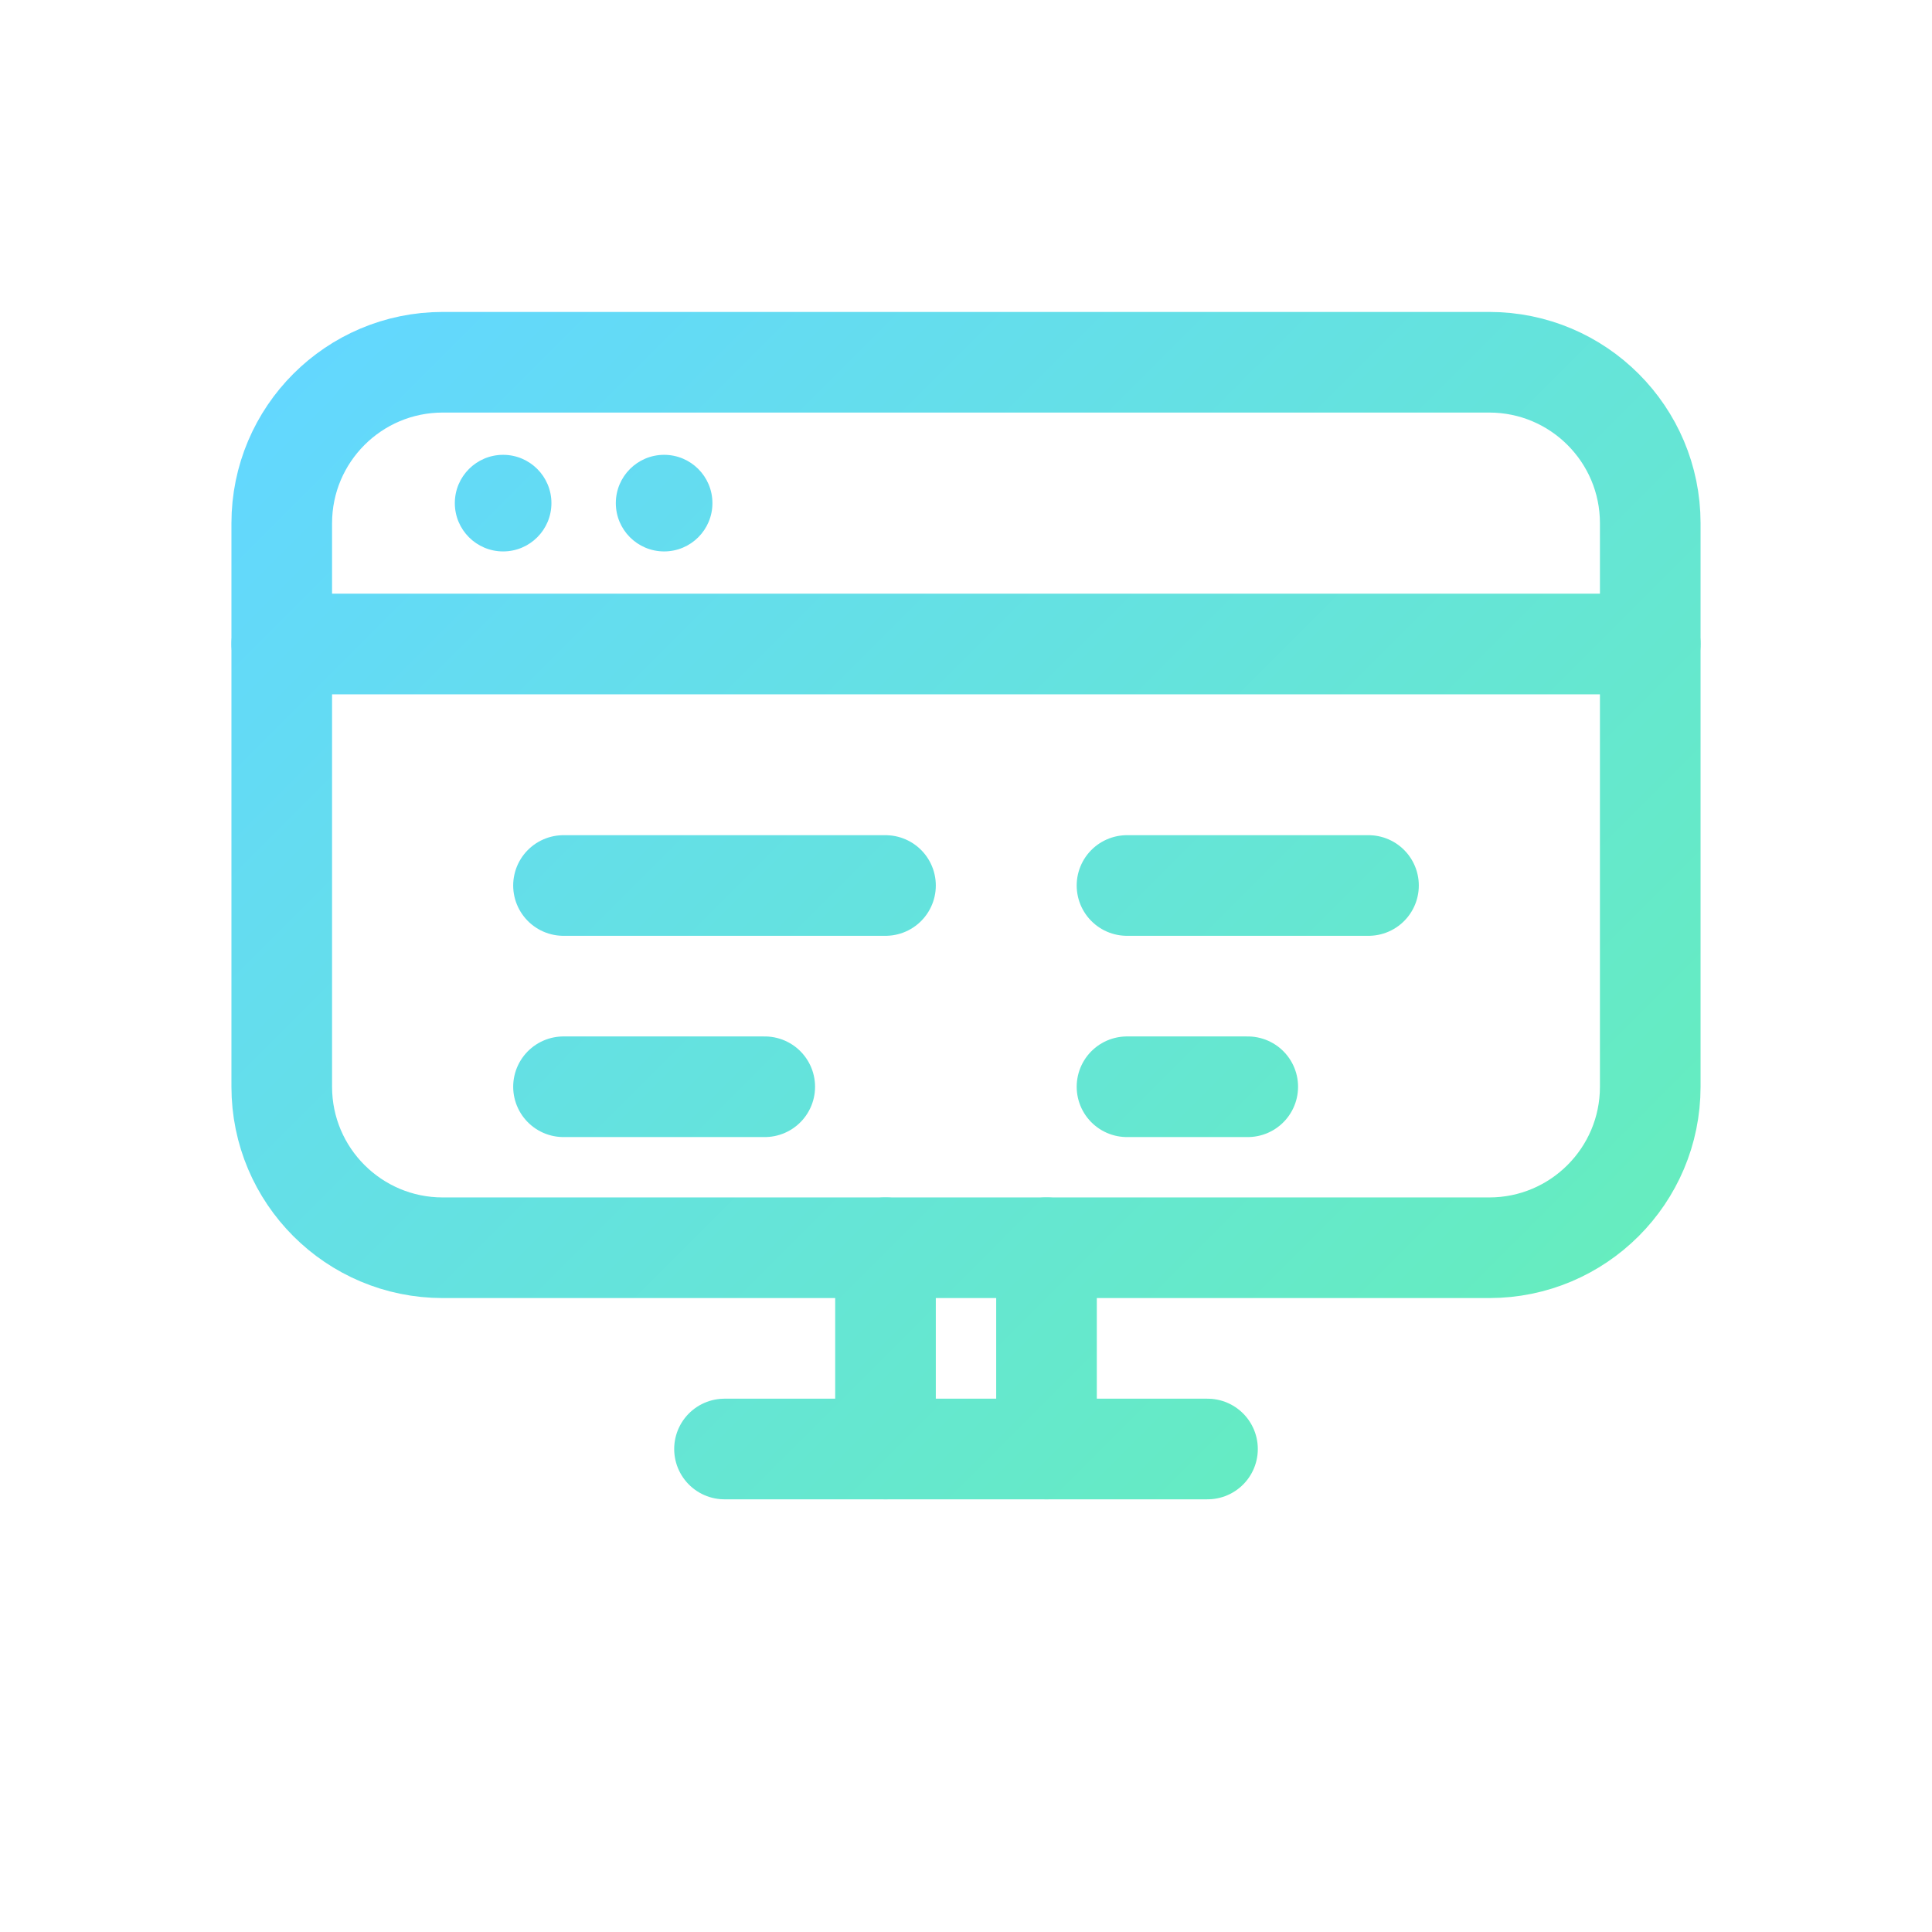
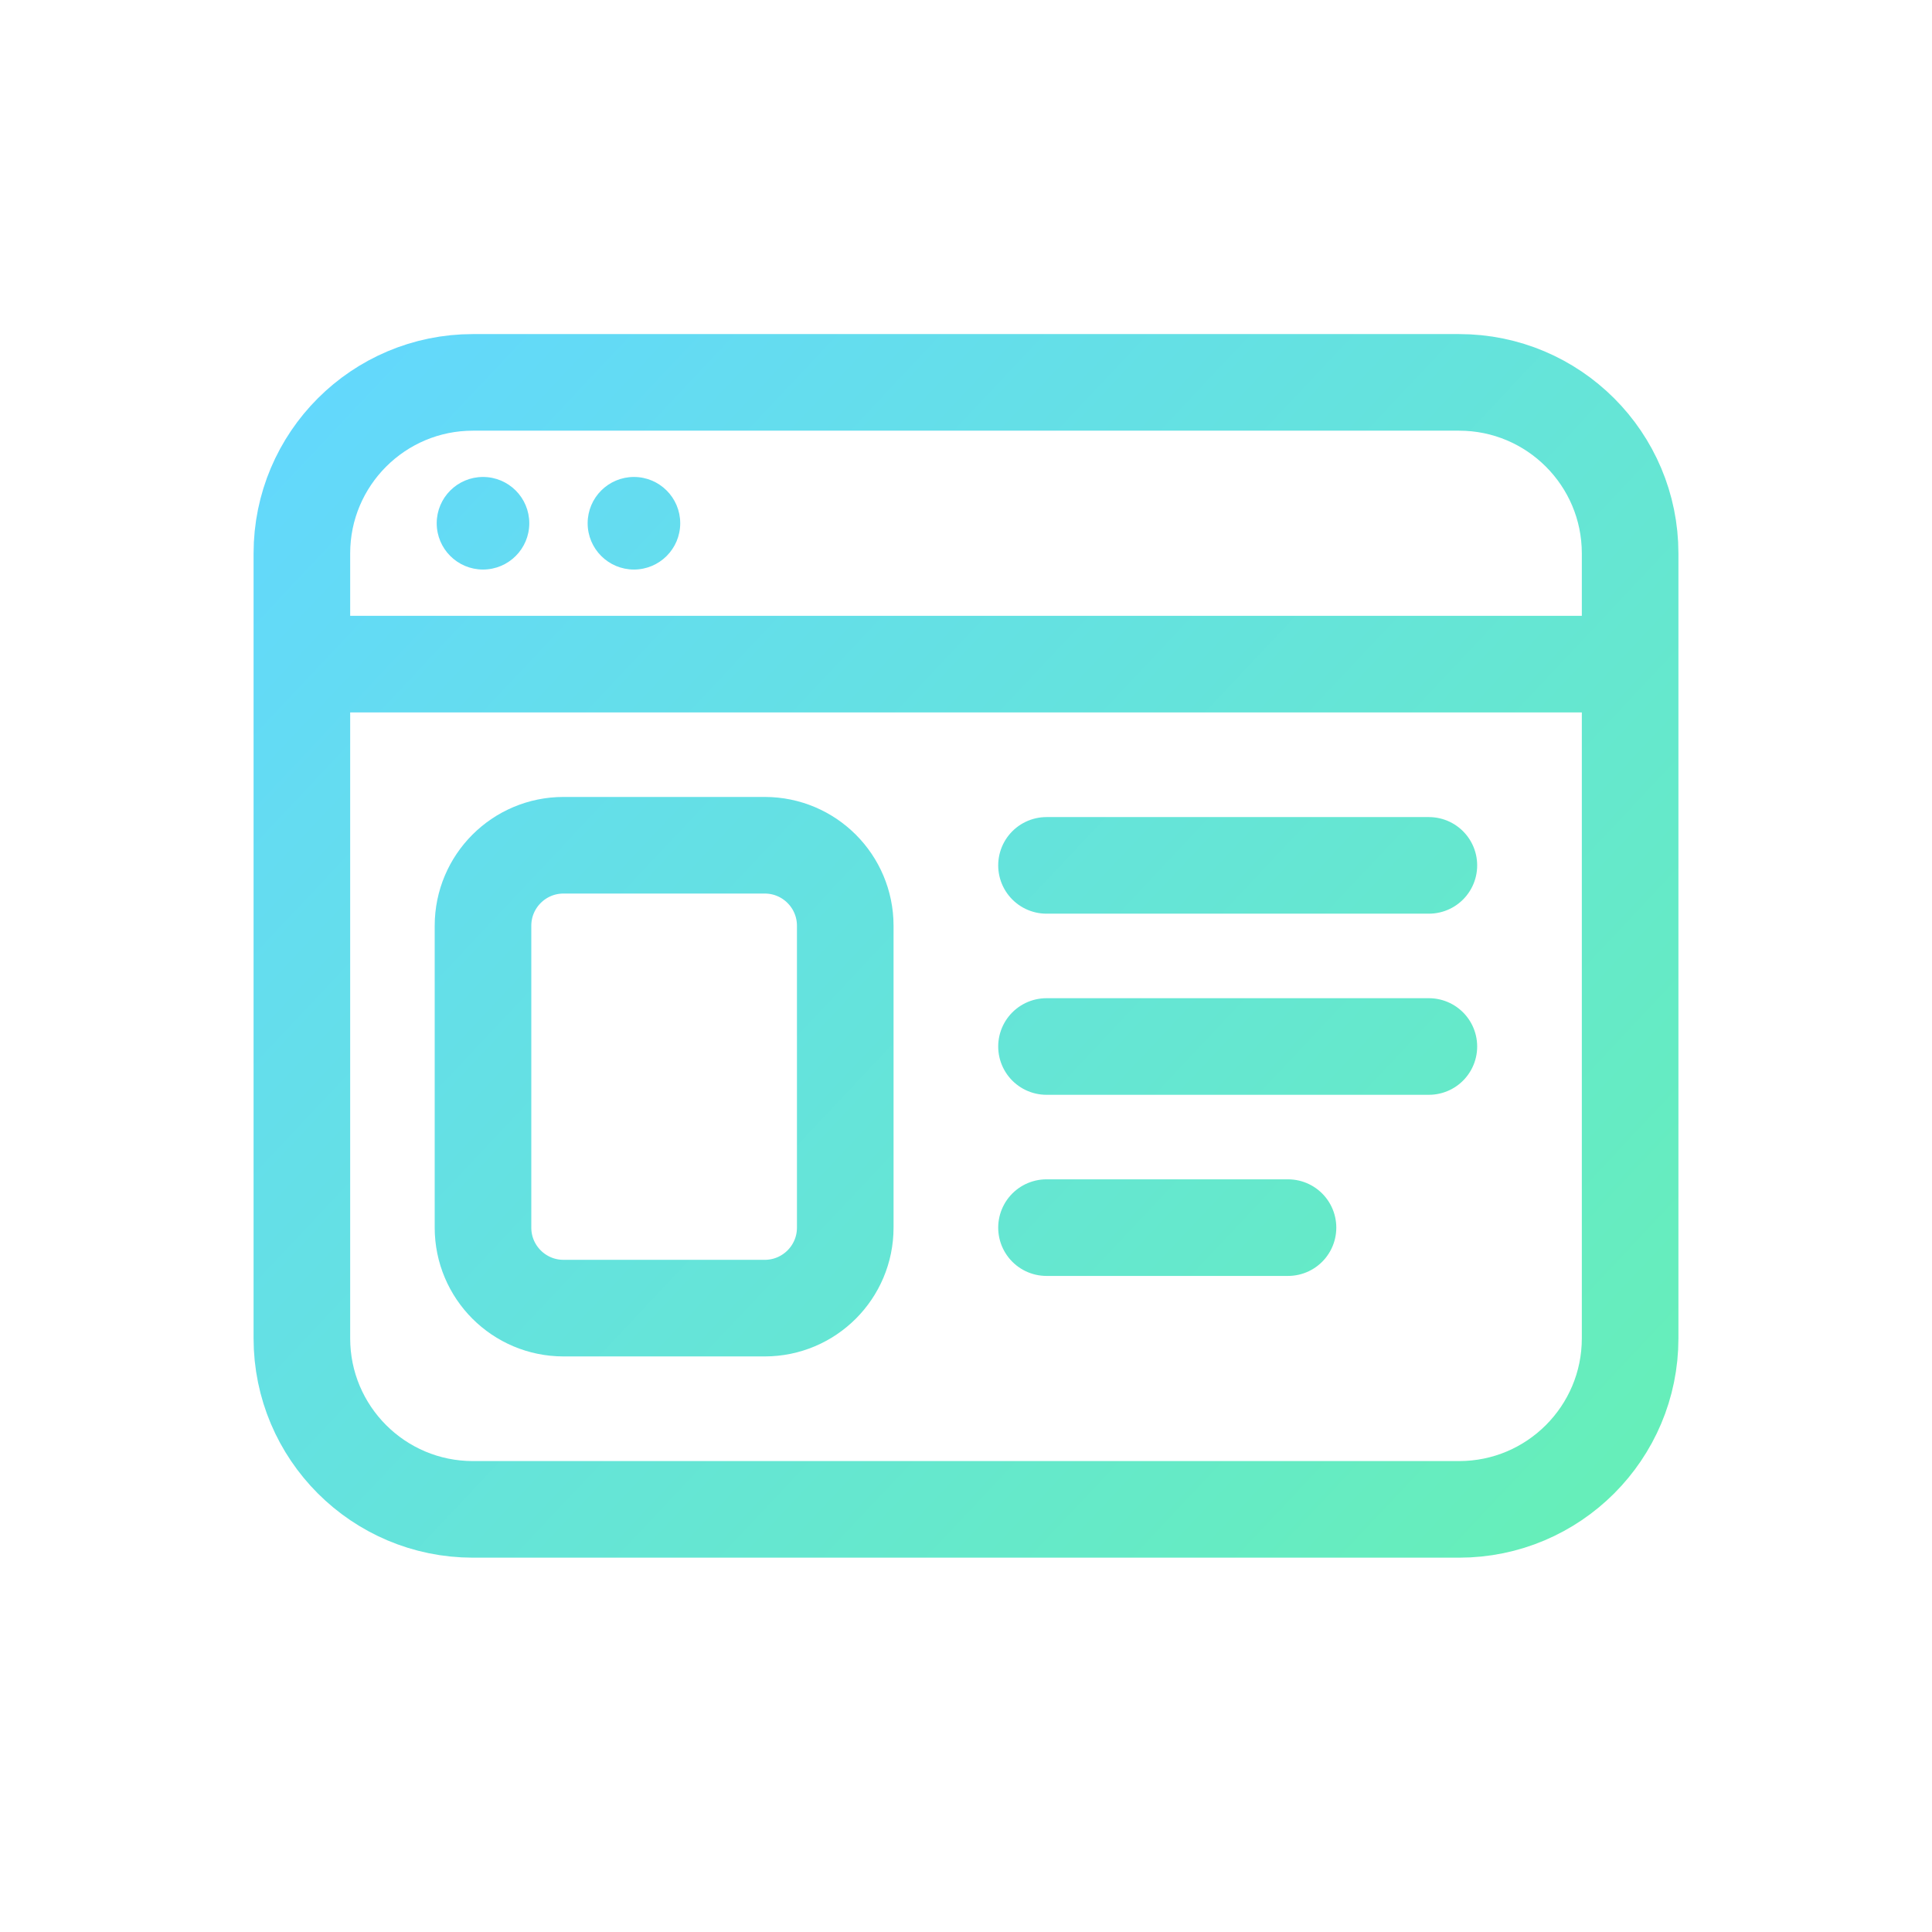
<svg xmlns="http://www.w3.org/2000/svg" width="48" height="48" viewBox="0 0 48 48" fill="none">
  <defs>
-     <linearGradient id="grad-criacao" x1="8" y1="8" x2="40" y2="40" gradientUnits="userSpaceOnUse">
-       <stop offset="0" stop-color="#63D7FF" />
+     <linearGradient id="website-gradient" x1="7" y1="8" x2="41" y2="40" gradientUnits="userSpaceOnUse">
+       <stop stop-color="#63D7FF" />
      <stop offset="1" stop-color="#66F0B5" />
    </linearGradient>
  </defs>
-   <rect x="7" y="9" width="34" height="22" rx="4" stroke="url(#grad-criacao)" stroke-width="2.5" />
-   <path d="M7 16H41" stroke="url(#grad-criacao)" stroke-width="2.5" stroke-linecap="round" />
-   <circle cx="12.5" cy="12.5" r="1.2" fill="url(#grad-criacao)" />
-   <circle cx="16.5" cy="12.5" r="1.2" fill="url(#grad-criacao)" />
-   <path d="M14 22H22" stroke="url(#grad-criacao)" stroke-width="2.5" stroke-linecap="round" />
-   <path d="M14 27H19" stroke="url(#grad-criacao)" stroke-width="2.5" stroke-linecap="round" />
-   <path d="M28 22H34" stroke="url(#grad-criacao)" stroke-width="2.5" stroke-linecap="round" />
-   <path d="M28 27H31" stroke="url(#grad-criacao)" stroke-width="2.5" stroke-linecap="round" />
-   <path d="M18 36H30" stroke="url(#grad-criacao)" stroke-width="2.5" stroke-linecap="round" />
-   <path d="M22 31V36" stroke="url(#grad-criacao)" stroke-width="2.5" stroke-linecap="round" />
-   <path d="M26 31V36" stroke="url(#grad-criacao)" stroke-width="2.5" stroke-linecap="round" />
+   <rect x="7.5" y="9.5" width="33" height="28" rx="4.25" stroke="url(#website-gradient)" stroke-width="2.4" />
+   <path d="M7.5 16.5H40.5" stroke="url(#website-gradient)" stroke-width="2.4" />
+   <circle cx="12" cy="13" r="1.15" fill="url(#website-gradient)" />
+   <circle cx="15.75" cy="13" r="1.15" fill="url(#website-gradient)" />
+   <rect x="12" y="21" width="9" height="11.5" rx="2" stroke="url(#website-gradient)" stroke-width="2.4" />
+   <path d="M26 21.5H35.5M26 26H35.5M26 30.5H32" stroke="url(#website-gradient)" stroke-width="2.4" stroke-linecap="round" />
</svg>
